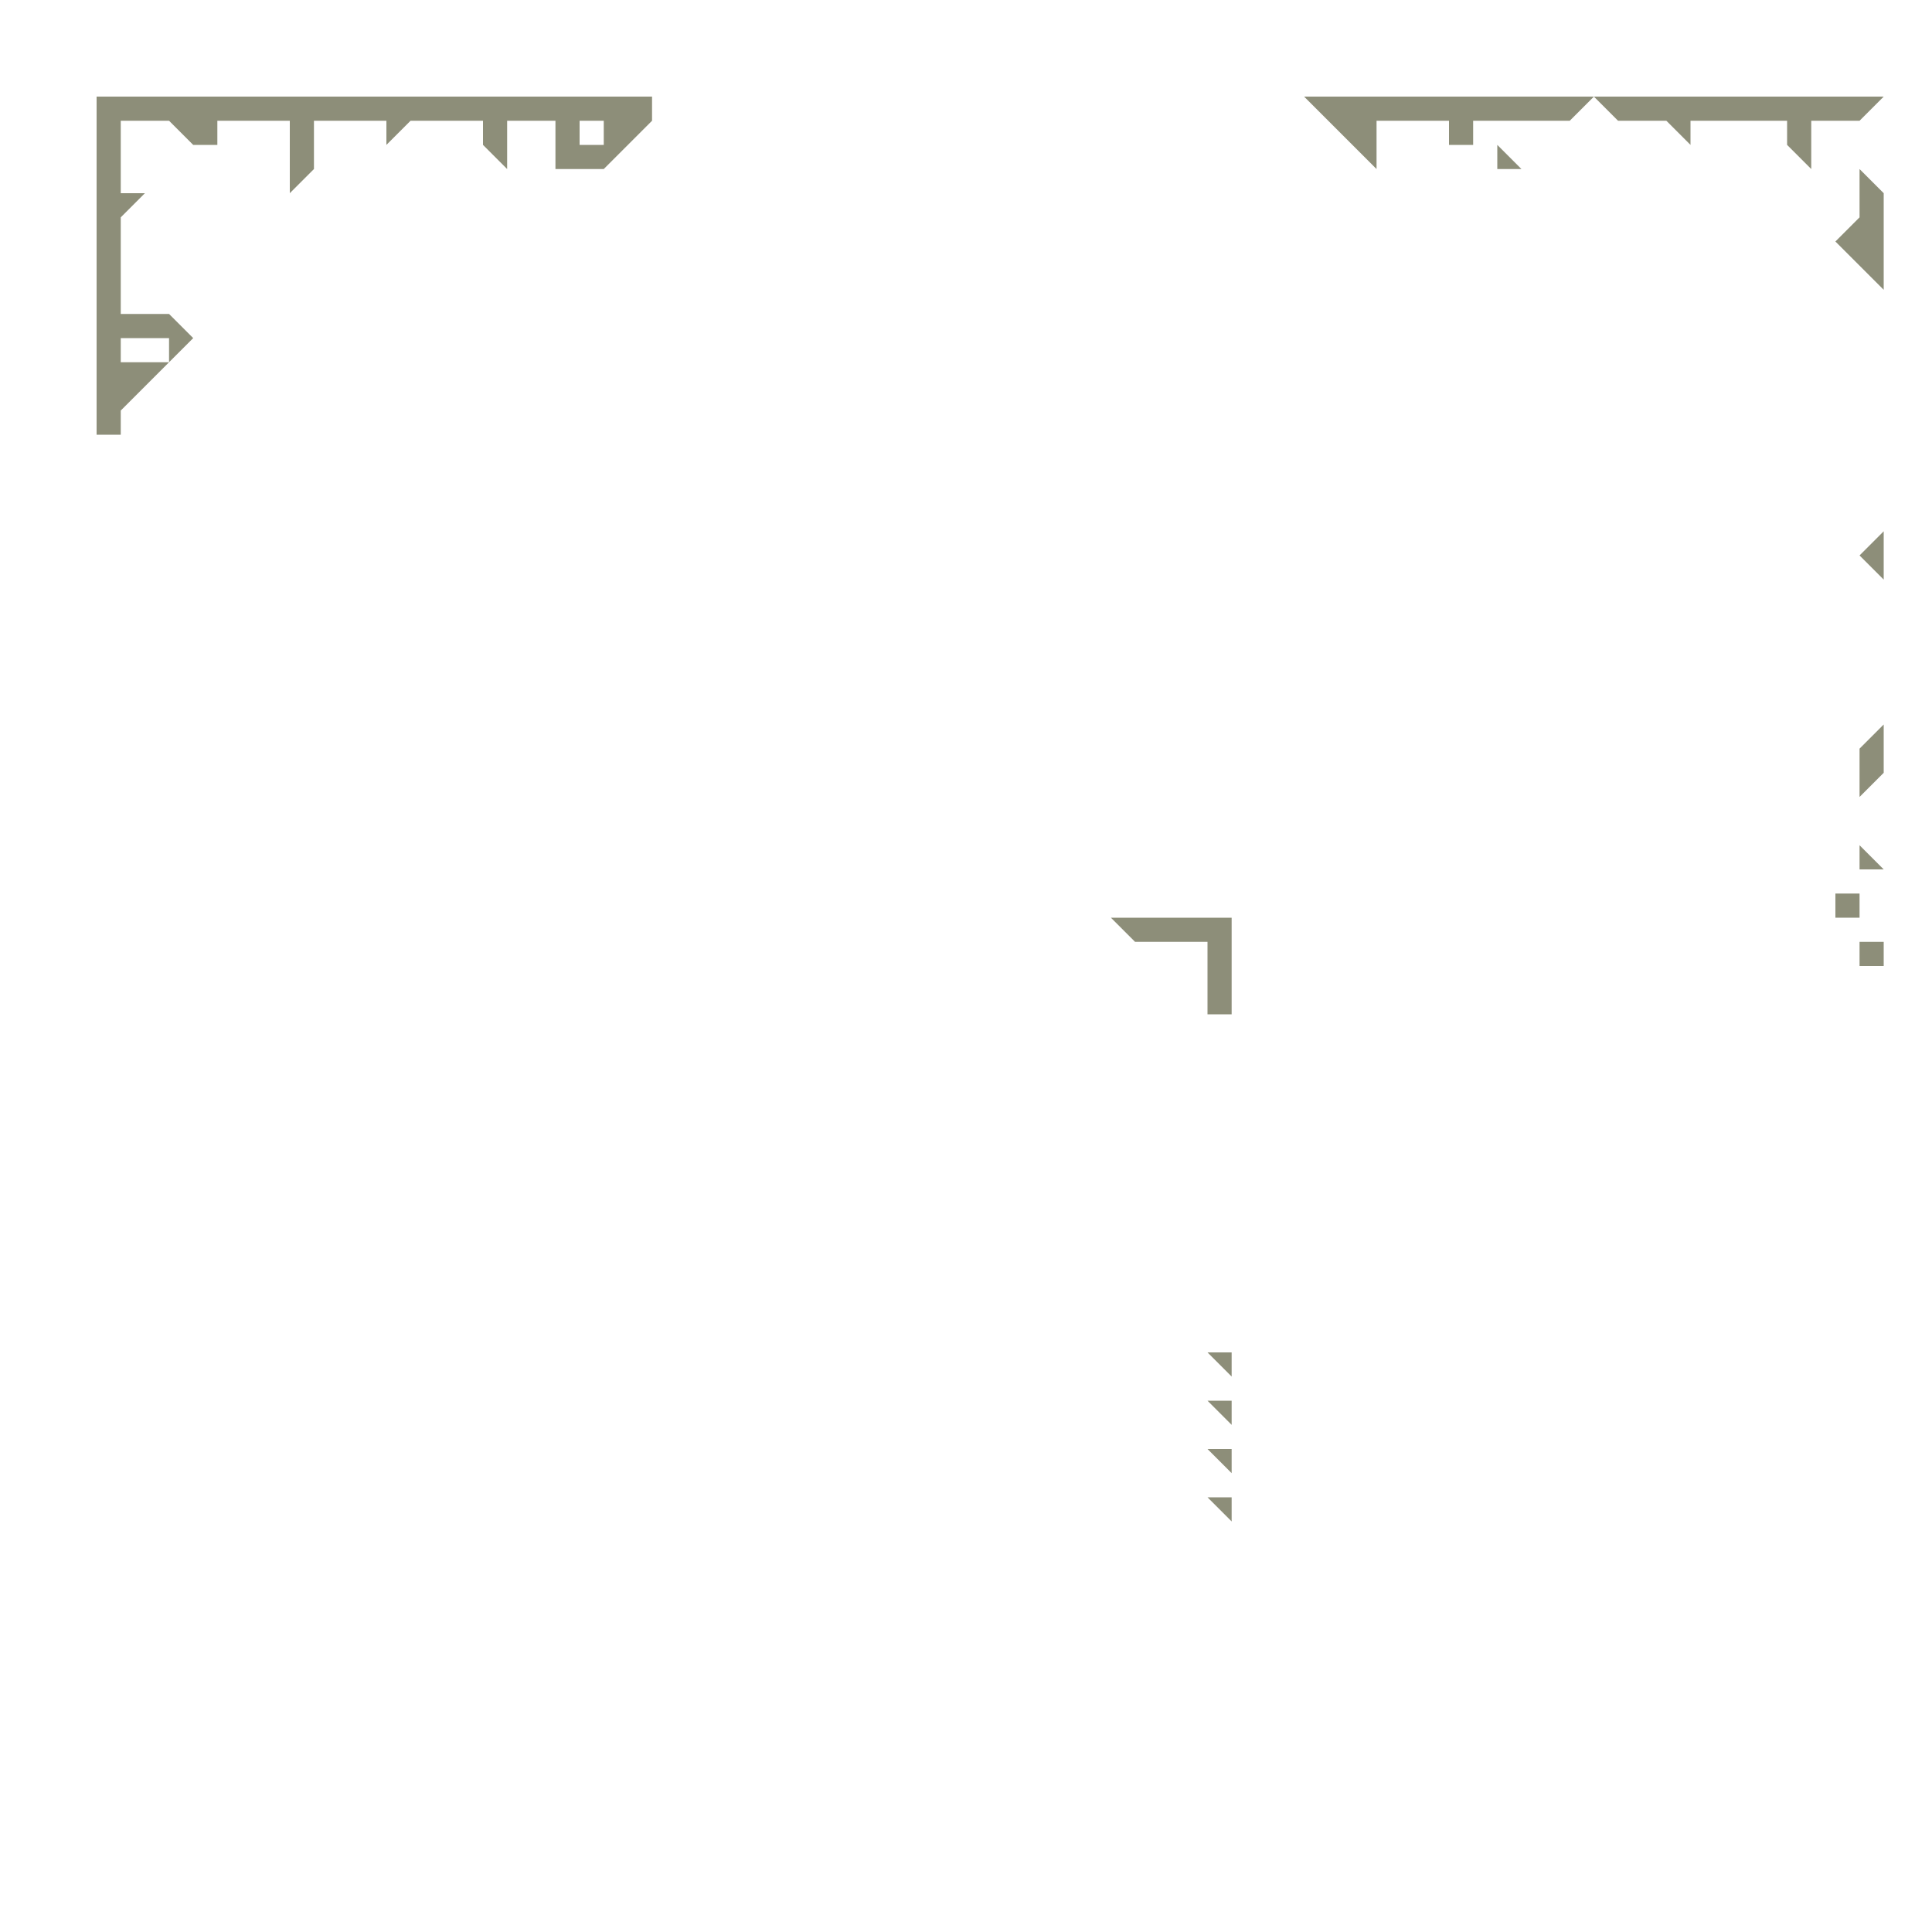
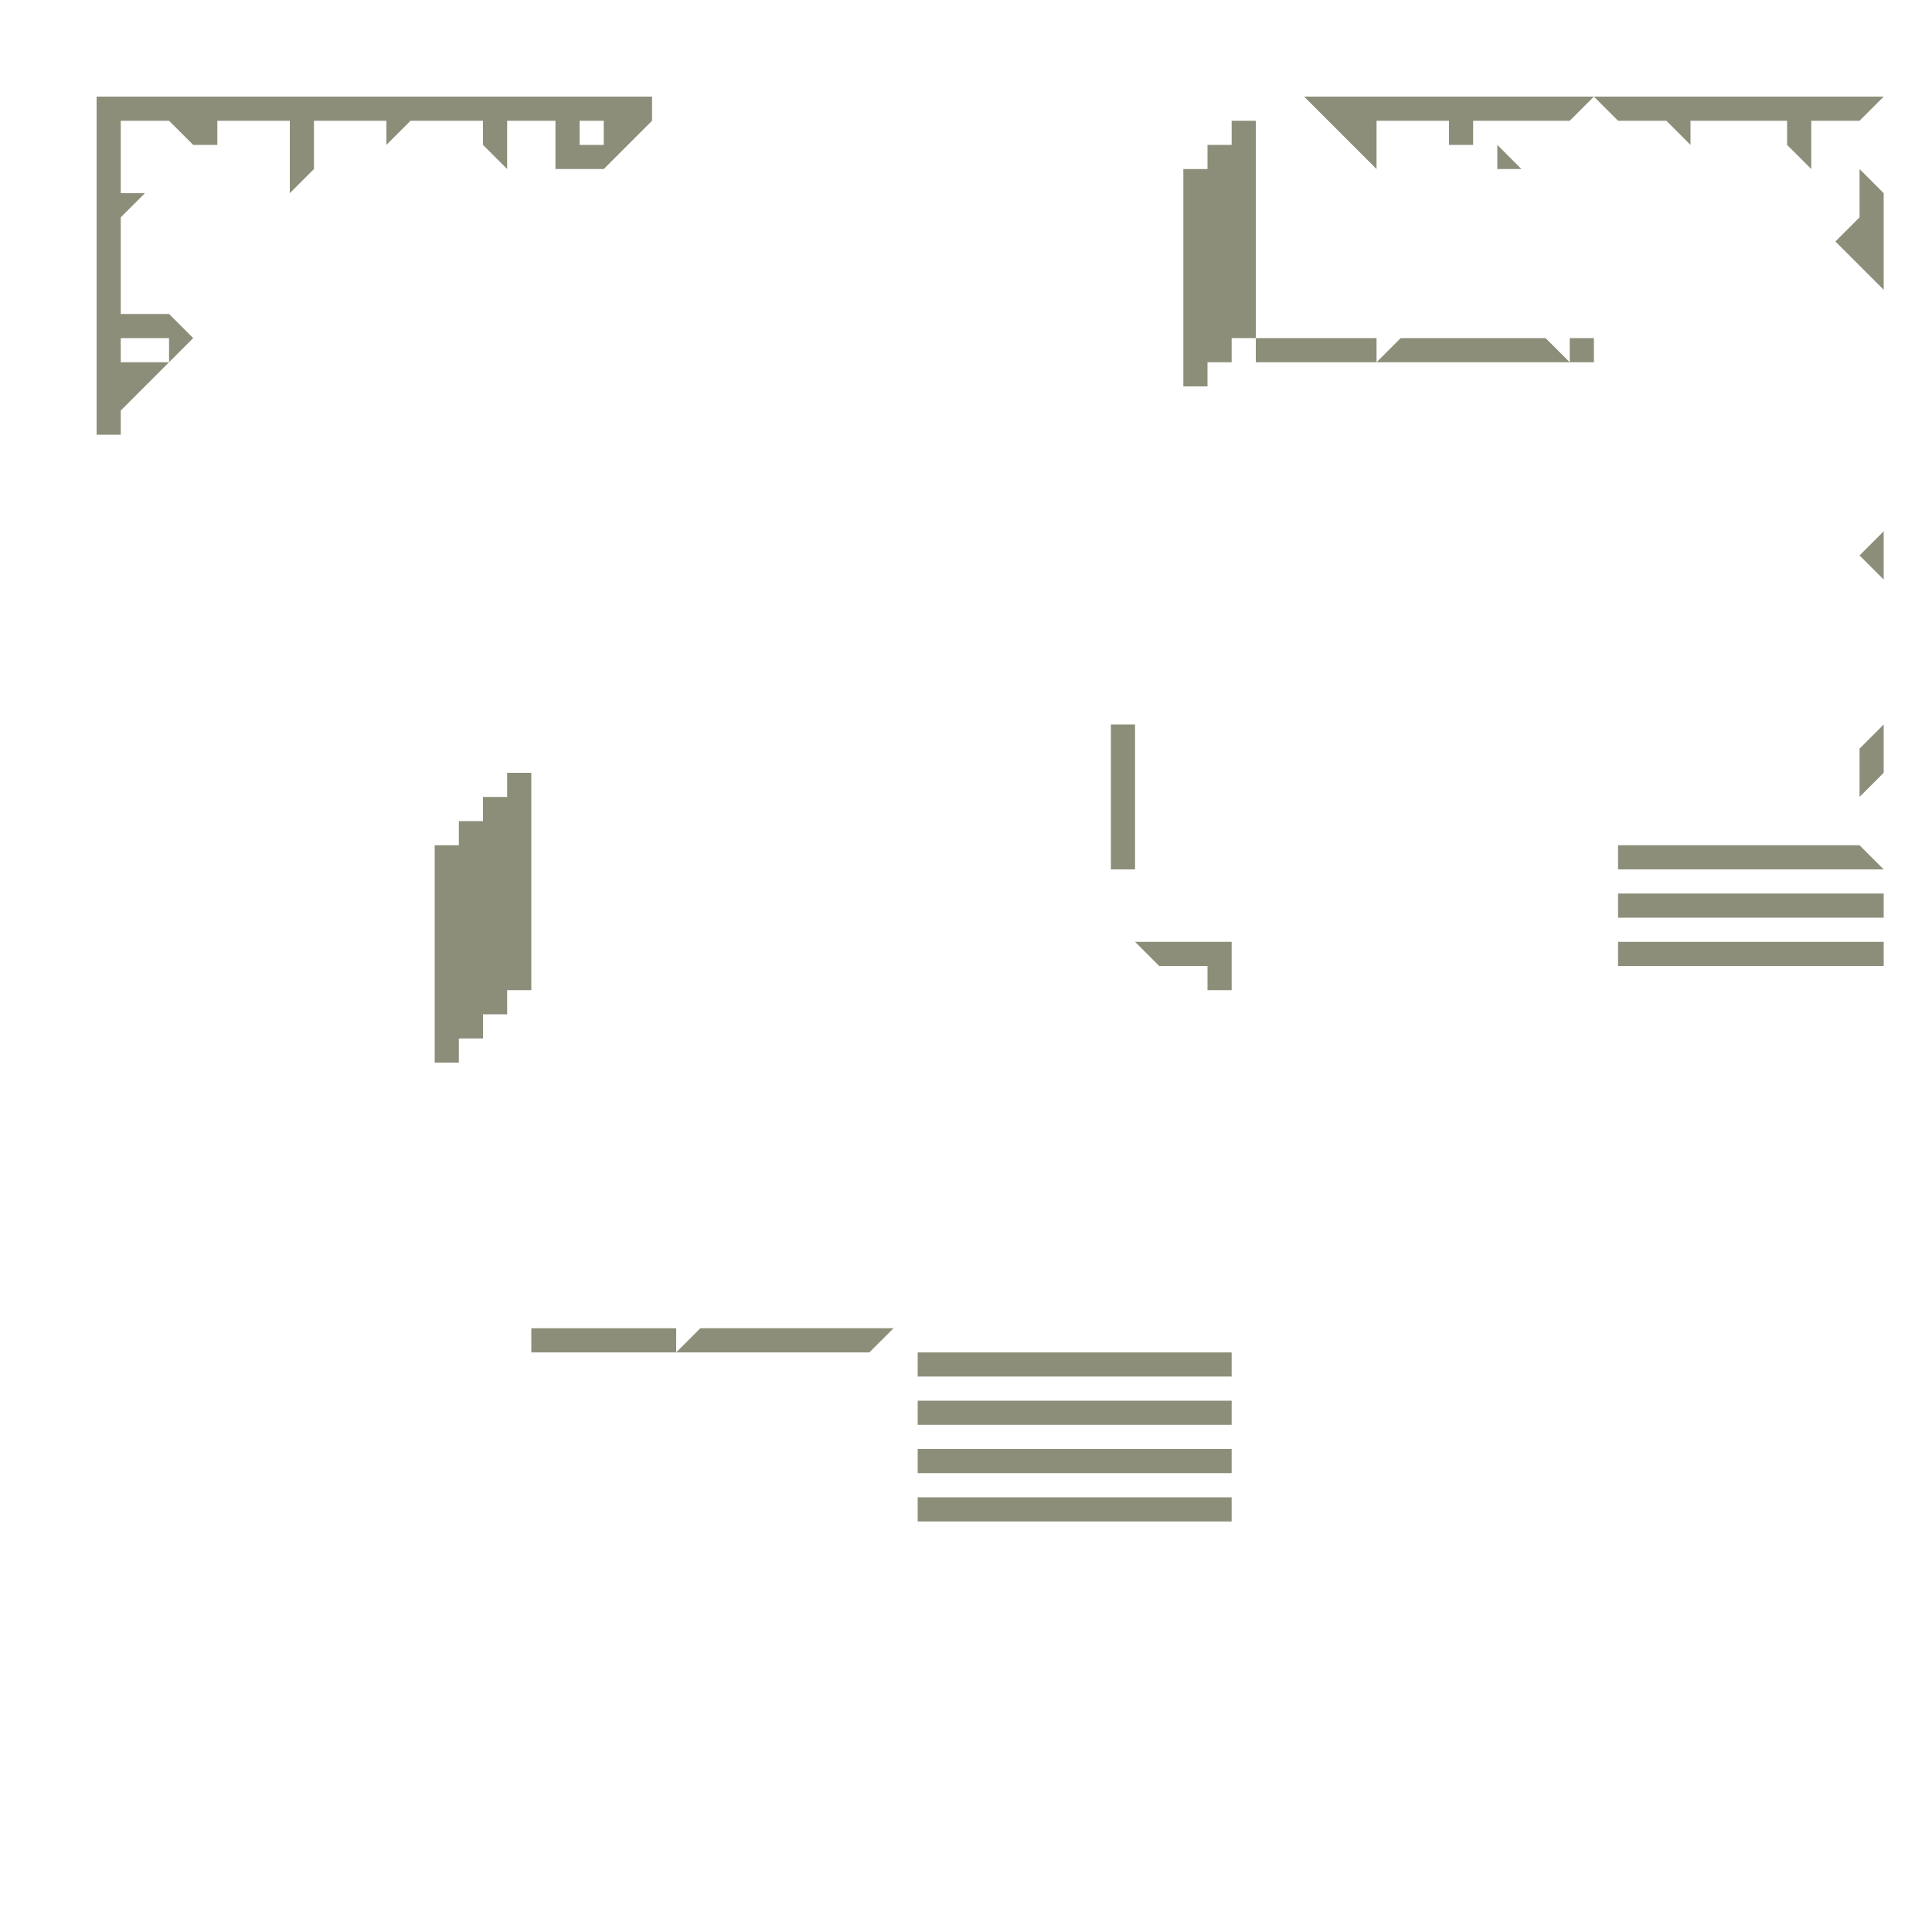
<svg xmlns="http://www.w3.org/2000/svg" viewBox="0 0 320 320">
  <g fill="#8d8e79">
-     <path d="m204 252v-4h-4z" />
-     <path d="m204 244v-4h-4z" />
-     <path d="m204 236v-4h-4z" />
-     <path d="m204 228v-4h-4z" />
-     <path d="m312 96v-4-4l-4 4z" />
-     <path d="m308 32v4l-4 4 4 4 4 4v-4-4-4-4l-4-4z" />
-     <path d="m308 128v4l4-4v-4-4l-4 4z" />
-     <path d="m308 144h4l-4-4z" />
-     <path d="m308 156h4v4h-4z" />
-     <path d="m304 148h4v4h-4z" />
-     <path d="m308 20 4-4h-4-4-4-4-4-4-4-4-4-4-4-4l4 4h4 4l4 4v-4h4 4 4 4v4l4 4v-4-4h4z" />
-     <path d="m256 16h-4-4-4-4-4-4-4-4-4-4l4 4 4 4 4 4v-4-4h4 4 4v4h4v-4h4 4 4 4l4-4h-4z" />
-     <path d="m248 28h4l-4-4z" />
-     <path d="m196 152h-4-4-4l4 4h4 4 4v4 4 4h4v-4-4-4-4h-4z" />
-     <path d="m108 24.33h-84v56h4v-4l4-4 4-4h-8v-4h8v4l4-4-4-4h-8v-16l4-4h-4v-12h8l4 4h4v-4h12v12l4-4v-8h12v4l4-4h12v4l4 4v-8h8v8h8l4-4 4-4v-4zm0 8h-4v-4h4z" transform="translate(-8 -8.33)" />
+     <g transform="translate(-8 -8.33)">
+       <path d="m320 104.33v-8l-4 4z" />
+       <path d="m316 40.33v4l-4 4 8 8v-16l-4-4z" />
+       <path d="m316 136.33v4l4-4v-8l-4 4z" />
+       <path d="m312 148.33h-36v4h44l-4-4z" />
+       <path d="m312 156.33h-36v4h44v-4z" />
+       <path d="m312 164.33h-36v4h44v-4z" />
+       <path d="m280 28.33h4l4 4v-4h16v4l4 4v-8h8l4-4h-48l4 4z" />
+     </g>
+     <path d="m260 56h4v4h-4z" />
+     <path d="m264 24.33h-40l12 12v-8h12v4h4v-4h16l4-4z" transform="translate(-8 -8.33)" />
+     <path d="m260 64.33h-20l-4 4h32l-4-4z" transform="translate(-8 -8.33)" />
+     <path d="m248 24v4h4z" />
+     <g transform="translate(-8 -8.33)">
+       <path d="m232 64.33h-16v4h20v-4z" />
+       <path d="m216 56.33v-28h-4v4h-4v4h-4v36h4v-4h4v-4h4z" />
+       <path d="m204 164.33h-8l4 4h8v4h4v-8z" />
+       <path d="m204 232.33h-44v4h52v-4z" />
+       <path d="m204 240.33h-44v4h52v-4z" />
+       <path d="m204 248.33h-44v4h52v-4z" />
+       <path d="m204 256.33h-44v4h52v-4z" />
+       <path d="m196 148.33v-20h-4v24h4z" />
+       <path d="m148 228.33h-24l-4 4h32l4-4z" />
+       <path d="m116 228.33h-20v4h24v-4z" />
+       <path d="m96 168.33v-32h-4v4h-4v4h-4v4h-4v36h4v-4h4v-4h4v-4h4z" />
+       <path d="m84 28.33h4v4l4 4v-8h8v8h8l8-8v-4h-92v56h4v-4l8-8h-8v-4h8v4l4-4-4-4h-8v-16l4-4h-4v-12h8l4 4h4v-4h12v12l4-4v-8h12v4l4-4zm24 0v4h-4v-4z" />
+     </g>
  </g>
  <g fill="none">
    <path d="m0 0h320" />
    <path d="m320 320h-320" />
  </g>
</svg>
